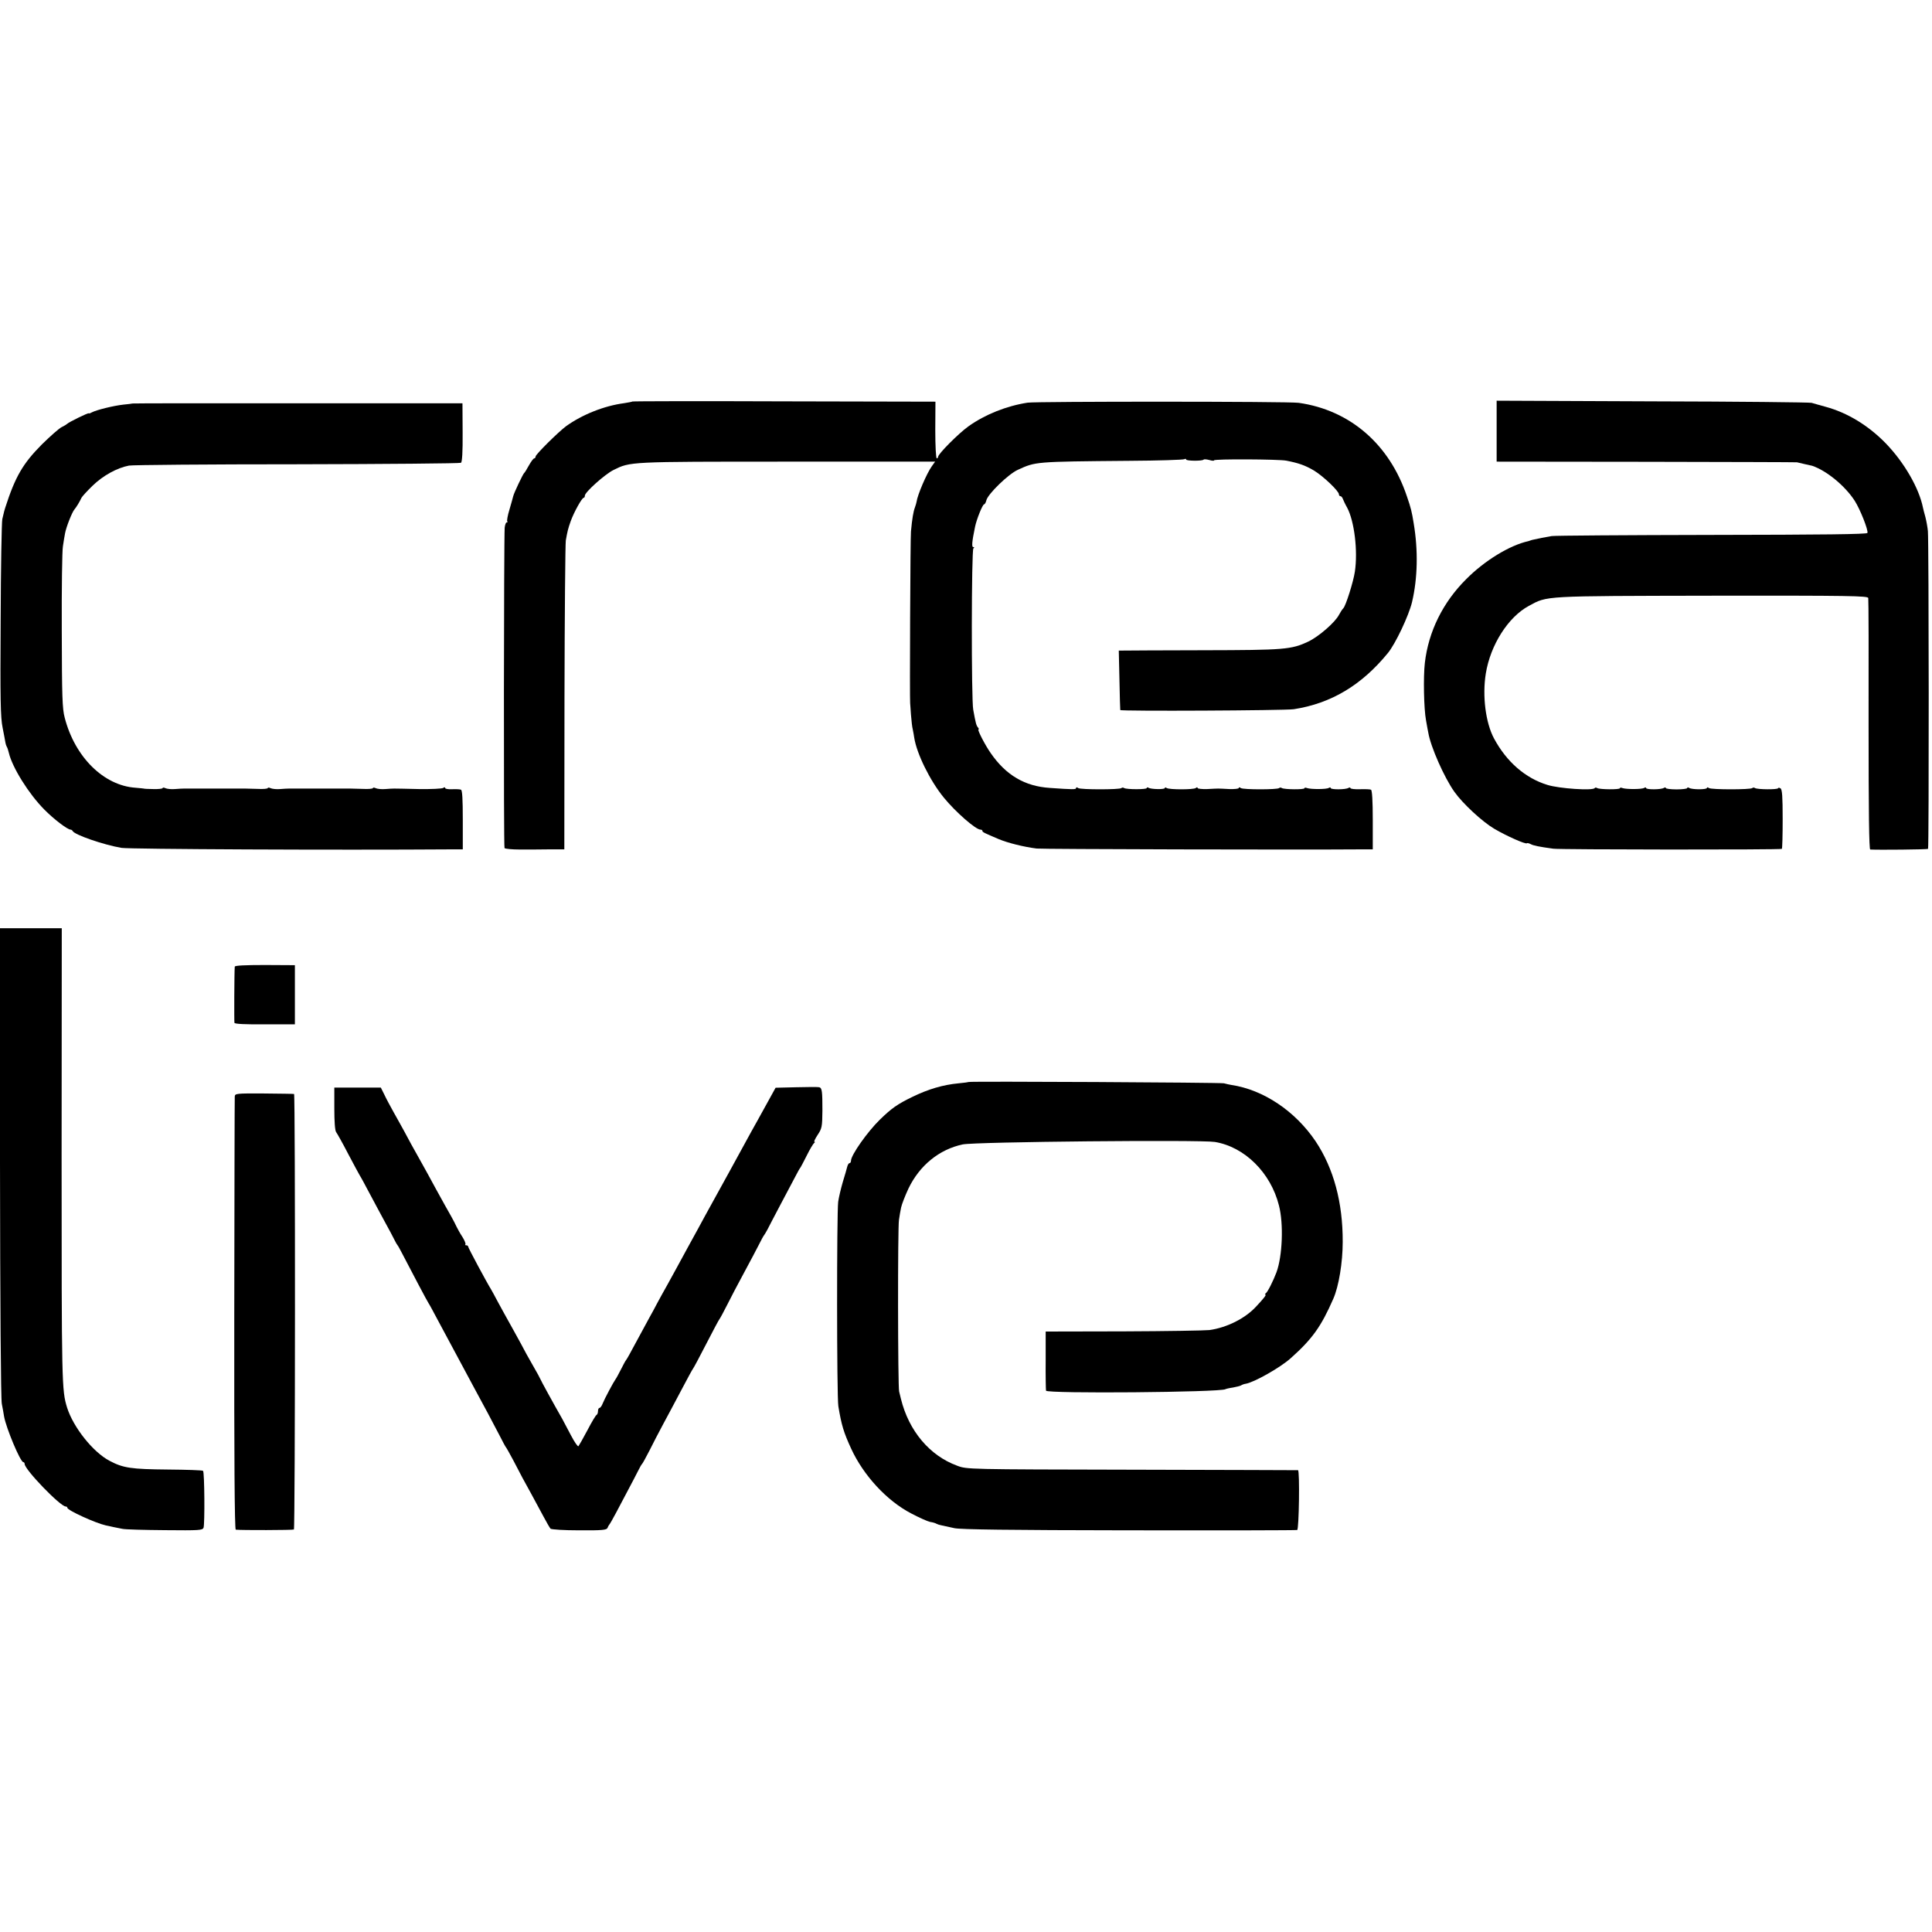
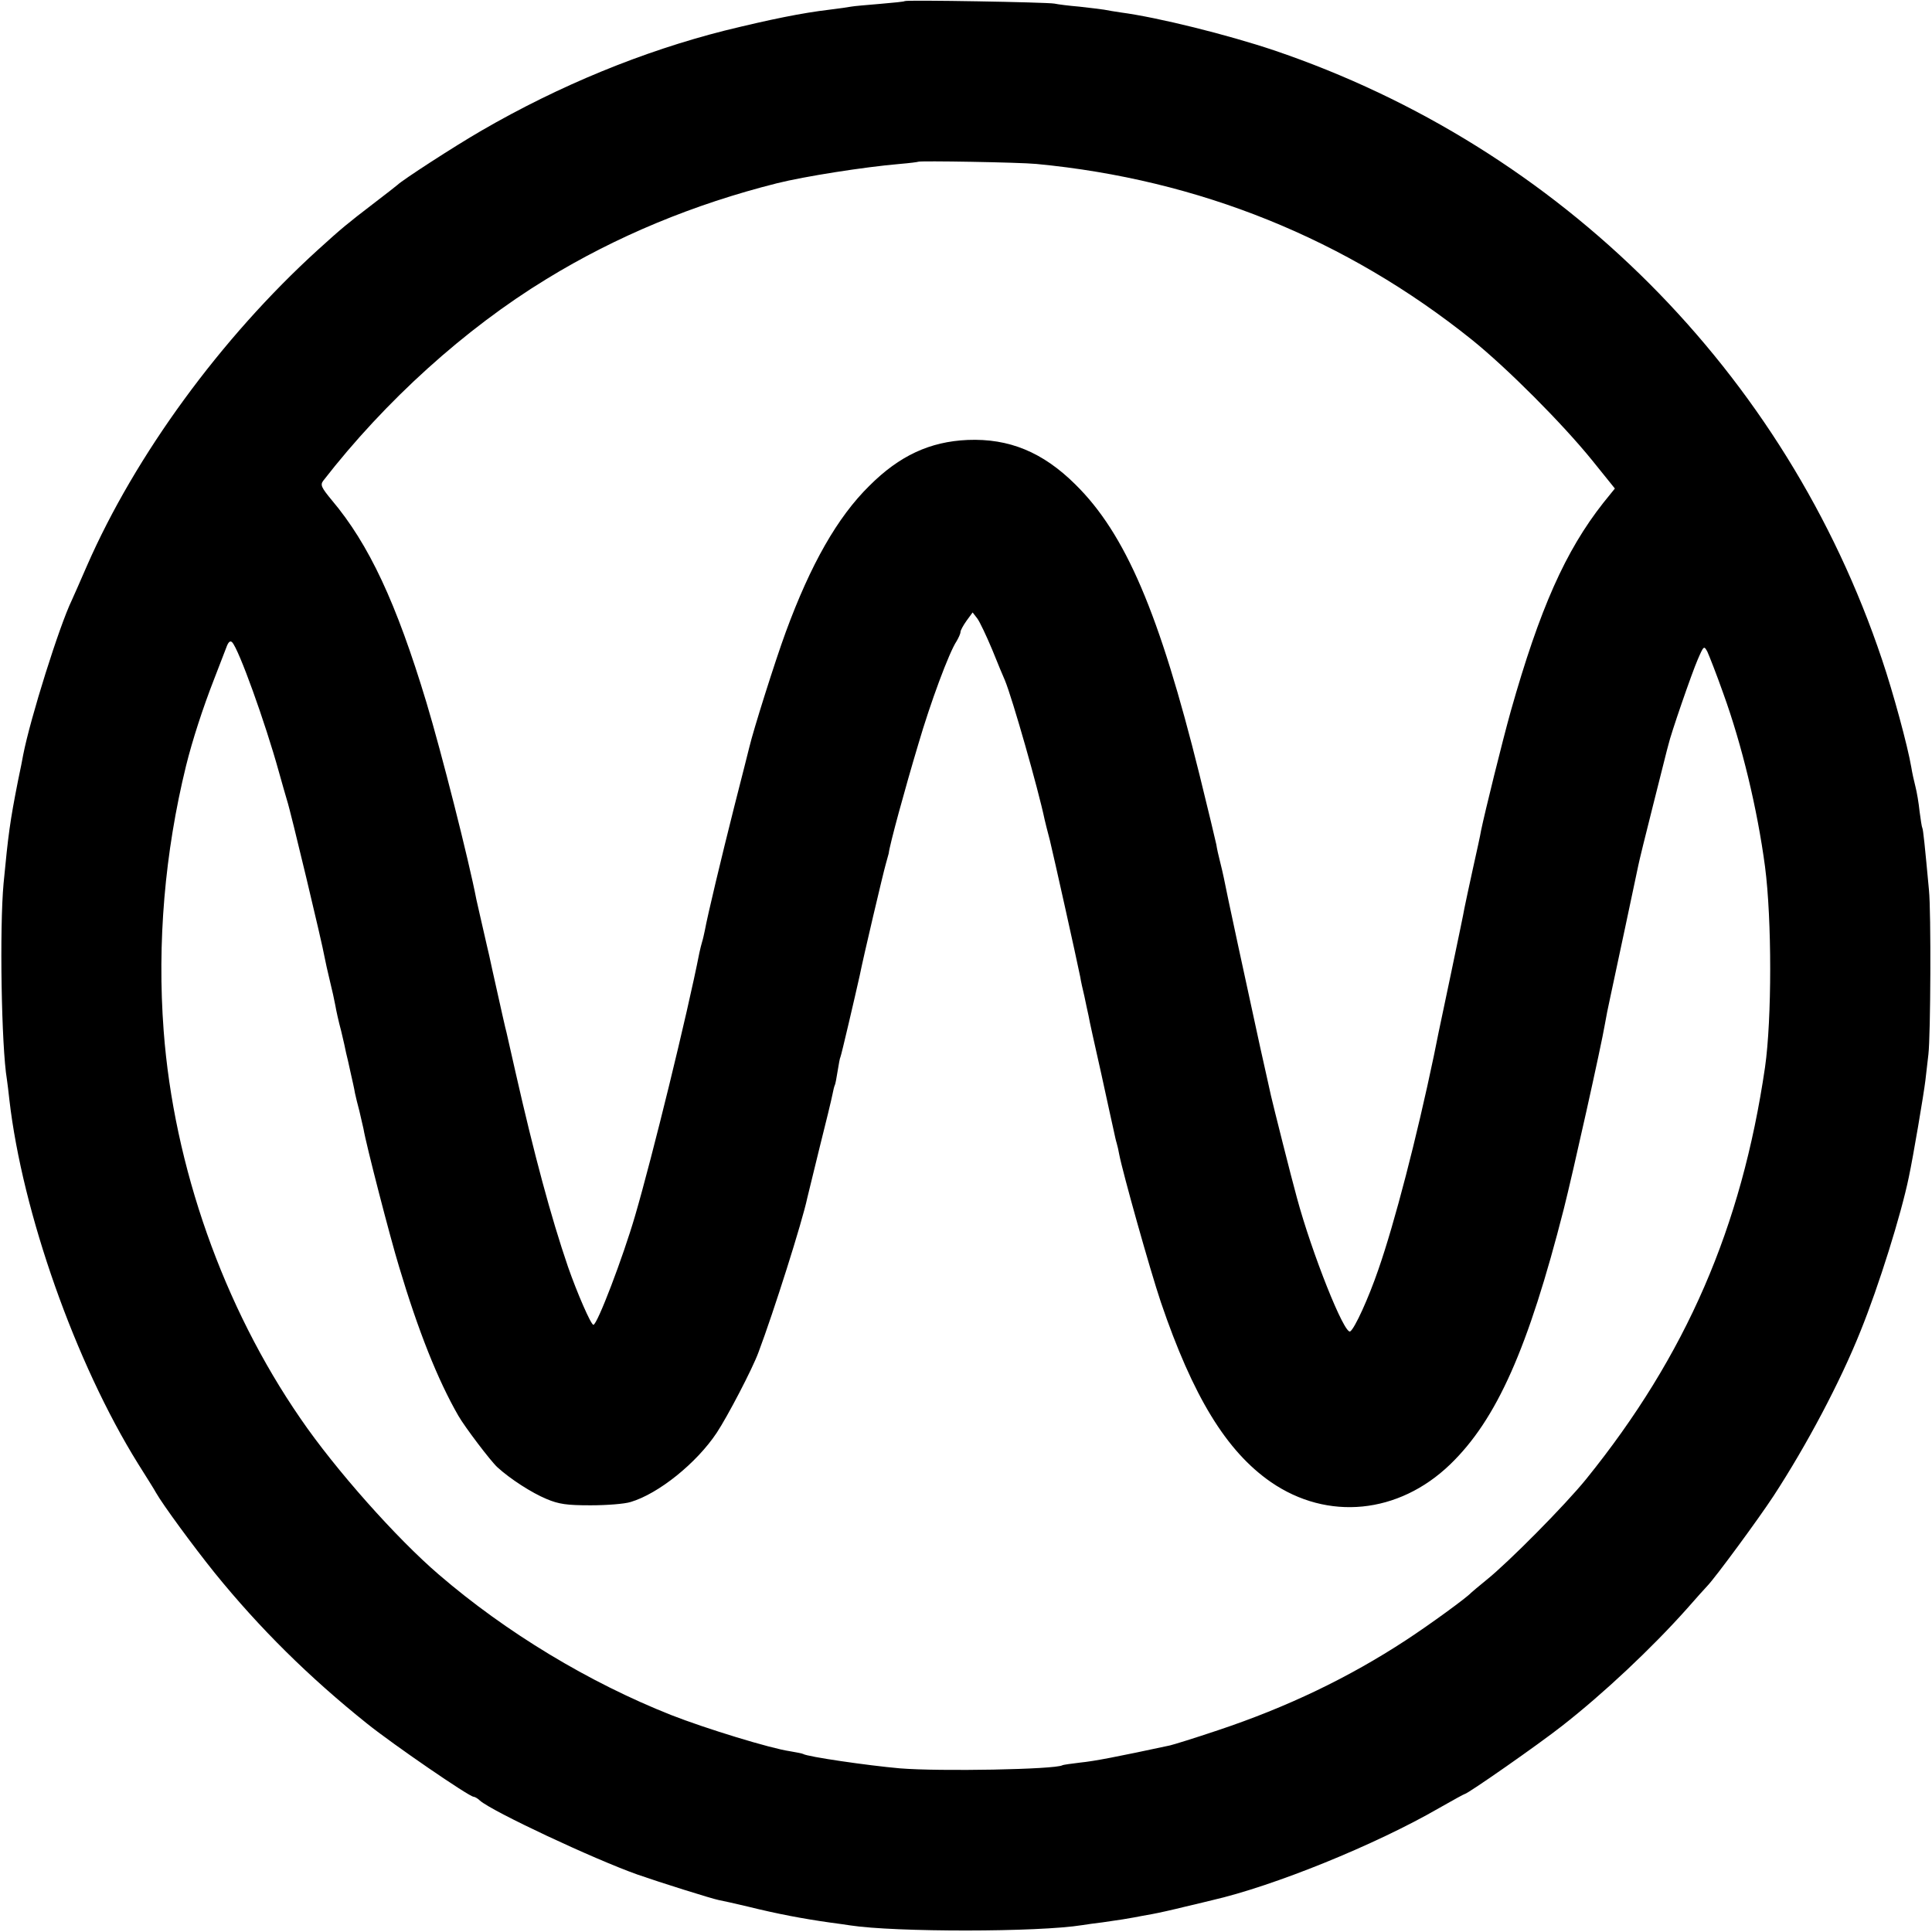
- <svg xmlns="http://www.w3.org/2000/svg" version="1.0" width="1176pt" height="1176pt" viewBox="0 0 1176 1176" preserveAspectRatio="xMidYMid meet">
-   <g transform="translate(0,1176) scale(0.1,-0.1)" fill="#000000" stroke="none">
-     <path d="M3849 9316 c-2 -2 -24 -6 -49 -10 -122 -16 -255 -69 -354 -140 -46 -34 -186 -172 -186 -185 0 -6 -4 -11 -8 -11 -5 0 -19 -19 -32 -42 -13 -24 -26 -45 -30 -48 -7 -6 -61 -119 -66 -140 -2 -8 -12 -45 -23 -82 -11 -36 -17 -69 -13 -72 3 -3 1 -6 -4 -6 -5 0 -10 -15 -12 -32 -5 -74 -7 -1941 -1 -1950 3 -5 46 -9 95 -9 49 0 130 0 179 1 l90 0 1 923 c1 507 5 938 8 957 10 57 14 73 30 118 19 53 68 142 79 142 4 0 7 6 7 13 0 21 122 130 174 156 104 51 86 51 1054 51 l904 0 -20 -28 c-31 -43 -88 -176 -93 -217 -1 -5 -5 -21 -10 -34 -9 -23 -17 -68 -24 -146 -4 -33 -8 -1029 -5 -1045 0 -3 3 -34 5 -70 3 -36 7 -76 11 -90 3 -14 7 -37 9 -51 15 -96 95 -260 180 -364 70 -86 194 -195 223 -195 7 0 12 -3 12 -8 0 -7 10 -12 100 -50 55 -23 151 -47 230 -57 27 -4 1612 -8 1981 -5 l65 0 0 180 c0 115 -4 181 -11 183 -5 3 -36 4 -67 3 -32 -1 -58 2 -58 7 0 4 -5 5 -12 1 -17 -11 -108 -11 -108 -1 0 5 -5 5 -12 1 -14 -9 -109 -9 -132 -1 -9 4 -16 3 -16 -1 0 -9 -122 -8 -137 1 -6 4 -13 4 -17 0 -10 -10 -219 -10 -233 0 -8 6 -13 6 -13 0 0 -4 -26 -7 -57 -6 -32 2 -62 3 -68 3 -5 0 -36 -1 -67 -3 -32 -1 -58 2 -58 6 0 6 -5 6 -12 0 -16 -10 -158 -10 -176 0 -6 5 -12 5 -12 0 0 -9 -84 -8 -99 2 -6 3 -11 3 -11 -2 0 -9 -122 -9 -137 0 -6 4 -13 4 -17 0 -10 -10 -249 -10 -263 0 -8 6 -13 6 -13 0 0 -9 -19 -9 -160 1 -152 10 -266 77 -359 211 -34 48 -84 145 -75 145 4 0 2 6 -4 13 -9 11 -13 24 -28 107 -12 61 -11 974 1 982 7 5 6 8 -1 8 -10 0 -8 32 11 123 9 45 46 137 55 137 4 0 11 11 14 25 10 39 134 159 191 185 110 50 100 50 677 55 179 1 331 6 337 10 6 3 11 3 11 -2 0 -9 97 -10 106 -1 3 4 19 2 35 -2 16 -5 29 -6 29 -2 0 9 394 7 440 -2 76 -15 113 -28 168 -60 56 -34 152 -125 152 -145 0 -6 4 -11 9 -11 5 0 12 -8 15 -17 4 -10 15 -34 26 -53 44 -82 66 -264 47 -390 -9 -61 -55 -207 -70 -222 -7 -7 -19 -26 -27 -41 -23 -45 -123 -132 -186 -162 -104 -49 -144 -52 -639 -53 -253 -1 -472 -1 -488 -2 l-27 0 4 -177 c2 -98 4 -181 5 -185 1 -8 1000 -3 1056 5 227 35 413 146 573 342 46 56 127 227 147 310 34 144 38 314 10 480 -11 69 -17 94 -41 163 -106 318 -347 526 -659 570 -62 9 -1594 9 -1650 1 -129 -20 -259 -72 -360 -144 -59 -42 -185 -168 -185 -186 0 -5 -4 -9 -8 -9 -5 0 -9 78 -9 173 l1 172 -921 2 c-506 2 -922 1 -924 -1z" />
-     <path d="M9110 9135 l0 -185 910 -1 c501 -1 913 -2 918 -3 4 -1 25 -6 47 -11 22 -5 42 -9 45 -10 87 -29 201 -122 260 -214 33 -52 83 -178 77 -195 -3 -8 -266 -11 -948 -12 -519 -1 -957 -4 -974 -7 -27 -4 -97 -18 -117 -23 -5 -1 -10 -3 -13 -4 -3 -1 -8 -3 -12 -4 -114 -25 -267 -119 -378 -231 -142 -141 -230 -319 -252 -510 -10 -86 -6 -279 7 -349 6 -34 12 -68 14 -76 14 -85 97 -273 159 -360 51 -72 170 -182 243 -225 75 -44 190 -95 198 -88 2 3 13 0 23 -5 16 -9 50 -16 138 -28 44 -6 1385 -7 1391 -1 3 2 5 85 5 182 0 135 -3 180 -13 186 -7 5 -14 5 -15 1 -4 -9 -125 -8 -140 1 -6 4 -13 4 -17 0 -10 -10 -249 -10 -263 0 -8 5 -13 6 -13 1 0 -11 -91 -11 -108 0 -7 4 -12 4 -12 -1 0 -4 -29 -8 -65 -8 -36 0 -65 4 -65 8 0 5 -5 5 -12 1 -17 -11 -108 -11 -108 -1 0 5 -5 5 -12 1 -14 -9 -109 -9 -132 -1 -9 4 -16 3 -16 -1 0 -9 -123 -8 -138 1 -6 4 -13 4 -15 0 -11 -17 -216 -3 -287 19 -135 41 -249 140 -326 283 -51 95 -72 259 -50 395 28 174 136 344 262 412 115 62 77 60 1116 62 838 1 947 -1 950 -14 2 -8 3 -356 2 -772 0 -533 3 -758 10 -759 50 -3 349 0 352 4 6 6 5 1873 -1 1934 -2 23 -9 61 -15 85 -7 23 -13 50 -15 58 -24 119 -114 275 -226 391 -106 109 -234 187 -367 223 -35 10 -73 20 -85 24 -12 3 -448 8 -969 9 l-948 4 0 -186z" />
-     <path d="M807 9304 c-1 -1 -27 -4 -57 -7 -61 -7 -162 -32 -191 -47 -10 -6 -19 -8 -19 -6 0 6 -122 -54 -130 -63 -3 -3 -18 -13 -35 -21 -16 -8 -70 -56 -120 -105 -116 -117 -162 -196 -223 -385 -5 -16 -6 -18 -18 -70 -4 -19 -9 -296 -10 -615 -3 -480 -1 -593 12 -655 8 -41 16 -82 17 -90 1 -8 5 -19 8 -25 4 -5 9 -22 13 -38 21 -89 121 -249 215 -344 58 -59 142 -123 161 -123 4 0 10 -4 12 -8 10 -23 190 -85 298 -103 51 -8 1309 -14 2011 -9 l66 0 0 179 c0 126 -3 181 -11 184 -6 3 -30 4 -54 3 -23 -1 -42 2 -42 7 0 6 -5 6 -12 1 -7 -5 -74 -8 -148 -7 -74 2 -142 3 -150 3 -8 0 -33 -1 -55 -3 -22 -2 -48 1 -57 5 -10 5 -18 5 -18 1 0 -4 -28 -7 -62 -5 -35 1 -69 2 -75 2 -25 0 -103 0 -115 0 -7 0 -65 0 -128 0 -63 0 -122 0 -130 0 -8 0 -33 -1 -55 -3 -22 -2 -48 1 -57 5 -10 5 -18 5 -18 1 0 -4 -28 -7 -62 -5 -35 1 -69 2 -75 2 -25 0 -103 0 -115 0 -7 0 -65 0 -128 0 -63 0 -122 0 -130 0 -8 0 -33 -1 -55 -3 -22 -2 -48 1 -57 5 -10 5 -18 5 -18 1 0 -4 -26 -7 -57 -6 -32 0 -58 2 -58 3 0 0 -22 3 -50 5 -193 13 -369 186 -431 426 -15 55 -17 130 -18 529 -1 256 2 488 7 515 4 28 10 63 13 79 7 38 42 127 57 145 12 14 32 47 43 71 4 8 35 42 68 74 63 61 148 108 221 122 22 4 483 8 1025 8 542 1 990 5 996 9 7 4 11 66 10 184 l-1 178 -1003 0 c-551 1 -1004 0 -1005 -1z" />
-     <path d="M0 4688 c1 -875 5 -1442 11 -1473 5 -27 12 -62 14 -78 13 -71 99 -277 117 -277 4 0 8 -5 8 -11 0 -34 217 -259 250 -259 6 0 10 -4 10 -8 0 -15 171 -93 234 -107 12 -2 32 -7 46 -10 14 -3 39 -8 55 -11 17 -4 133 -7 259 -8 209 -2 229 -1 235 15 8 23 6 337 -3 346 -3 4 -100 7 -214 8 -223 2 -272 9 -355 53 -101 53 -221 204 -259 325 -32 105 -33 140 -33 1530 l1 1387 -188 0 -188 0 0 -1422z" />
-     <path d="M1429 5876 c-3 -34 -4 -333 -2 -342 3 -7 65 -10 186 -9 l182 0 0 180 0 180 -183 1 c-122 0 -182 -3 -183 -10z" />
-     <path d="M5897 5174 c-1 -1 -28 -5 -61 -8 -97 -9 -186 -36 -281 -82 -93 -45 -128 -70 -199 -139 -76 -74 -176 -216 -176 -250 0 -8 -4 -15 -9 -15 -5 0 -11 -10 -14 -22 -3 -13 -15 -54 -27 -93 -11 -38 -24 -92 -28 -120 -9 -66 -9 -1187 1 -1245 19 -114 32 -158 78 -258 75 -163 217 -317 365 -394 49 -26 101 -49 116 -52 15 -2 32 -7 38 -11 5 -3 20 -8 32 -10 13 -3 48 -10 78 -17 40 -8 324 -12 1065 -13 556 -1 1015 0 1021 2 11 4 16 362 5 364 -3 0 -458 2 -1011 3 -1001 2 -1005 2 -1063 24 -168 61 -295 212 -343 407 -4 17 -9 37 -11 45 -8 26 -9 1003 -1 1045 3 22 9 56 13 75 4 19 24 71 45 116 68 141 188 238 330 268 76 16 1447 29 1535 15 181 -30 340 -187 390 -387 29 -112 21 -308 -15 -406 -20 -53 -54 -121 -65 -128 -5 -4 -7 -8 -3 -8 9 0 -11 -25 -57 -74 -67 -72 -177 -127 -283 -142 -26 -3 -261 -7 -522 -8 l-475 -1 0 -175 c-1 -96 1 -179 2 -185 6 -19 1061 -10 1092 9 3 2 23 7 45 10 21 4 43 9 50 13 6 4 19 9 28 10 51 8 212 99 275 156 132 118 185 193 259 362 33 75 57 220 57 345 1 240 -55 448 -165 613 -124 184 -318 314 -513 343 -11 2 -31 6 -45 10 -21 5 -1547 13 -1553 8z" />
-     <path d="M4848 5142 l-127 -3 -59 -107 c-33 -59 -73 -133 -91 -164 -55 -102 -204 -372 -279 -508 -13 -25 -61 -112 -106 -194 -44 -82 -100 -183 -123 -225 -24 -42 -52 -94 -64 -116 -11 -22 -32 -60 -46 -85 -21 -39 -62 -114 -122 -225 -9 -16 -18 -32 -21 -35 -3 -3 -16 -27 -30 -55 -14 -27 -28 -54 -33 -60 -13 -18 -67 -119 -78 -147 -6 -16 -15 -28 -20 -28 -5 0 -9 -9 -9 -19 0 -11 -4 -21 -8 -23 -5 -1 -30 -43 -56 -93 -26 -49 -51 -93 -55 -98 -4 -4 -24 25 -45 65 -21 40 -45 86 -54 102 -55 96 -132 237 -132 240 0 2 -22 43 -50 91 -27 48 -50 88 -50 90 0 1 -30 56 -66 121 -37 66 -80 144 -96 174 -16 30 -33 62 -38 70 -28 45 -140 254 -140 261 0 5 -5 9 -12 9 -6 0 -9 3 -5 6 3 3 -5 24 -19 46 -14 21 -29 49 -35 61 -5 12 -20 40 -32 62 -13 22 -54 96 -92 165 -37 69 -76 139 -85 155 -53 94 -87 156 -110 200 -15 28 -44 79 -64 115 -20 36 -46 84 -57 108 l-21 42 -142 0 -141 0 0 -128 c0 -80 4 -134 11 -143 6 -8 40 -68 74 -134 35 -66 66 -124 70 -130 4 -5 31 -55 60 -110 29 -55 72 -134 94 -175 23 -41 48 -89 56 -105 8 -17 17 -32 20 -35 3 -3 15 -25 28 -50 56 -108 155 -296 162 -305 4 -5 27 -48 52 -95 60 -112 124 -232 161 -300 28 -52 64 -120 148 -275 20 -38 52 -99 71 -135 18 -36 35 -67 38 -70 3 -3 23 -39 45 -80 21 -41 47 -89 56 -107 22 -39 75 -137 125 -230 20 -38 40 -72 45 -78 6 -5 81 -10 175 -10 141 -1 167 2 172 15 3 8 8 17 11 20 3 3 21 34 40 70 19 36 52 99 74 140 22 41 49 93 60 115 11 22 22 42 26 45 3 3 23 39 44 80 20 41 58 113 83 160 25 47 76 141 112 210 36 69 68 127 71 130 3 3 39 70 80 150 41 80 77 147 80 150 3 3 24 41 46 85 22 44 69 134 105 200 36 66 76 143 90 170 14 28 27 52 30 55 3 3 12 19 21 35 8 17 45 86 81 155 37 69 77 145 90 170 13 25 25 47 28 50 3 3 21 37 40 75 19 39 40 73 45 77 6 4 7 8 2 8 -4 0 5 19 20 42 26 39 28 49 29 147 0 117 -2 138 -19 143 -7 2 -69 2 -139 0z" />
-     <path d="M1429 5085 c-1 -11 -2 -608 -3 -1327 -1 -866 2 -1308 9 -1309 33 -4 348 -3 354 1 8 6 9 2649 1 2651 -3 1 -85 2 -183 3 -170 1 -177 0 -178 -19z" />
+ <svg xmlns="http://www.w3.org/2000/svg" version="1.0" width="700pt" height="700pt" viewBox="0 0 700 700" preserveAspectRatio="xMidYMid meet">
+   <g transform="translate(0,700) scale(0.1,-0.1)" fill="#000000" stroke="none">
+     <path d="M3278 6996 c-1 -2 -42 -6 -89 -10 -47 -4 -95 -8 -105 -10 -10 -2 -45 -7 -78 -11 -101 -12 -214 -35 -381 -76 -296 -75 -597 -198 -880 -362 -102 -59 -288 -180 -305 -197 -3 -3 -43 -34 -90 -70 -90 -69 -111 -86 -198 -165 -352 -320 -662 -745 -837 -1145 -25 -58 -50 -114 -55 -125 -45 -93 -150 -427 -176 -560 -2 -11 -10 -54 -19 -95 -29 -147 -35 -193 -52 -370 -15 -162 -8 -592 12 -711 2 -13 6 -46 9 -74 47 -408 239 -953 466 -1318 30 -48 60 -95 65 -105 25 -44 135 -194 213 -291 163 -201 342 -378 552 -546 92 -74 370 -265 386 -265 4 0 15 -6 23 -14 46 -40 413 -212 571 -268 83 -29 268 -87 293 -92 12 -2 60 -13 107 -24 109 -27 200 -44 299 -58 25 -3 57 -8 71 -10 163 -25 682 -25 842 1 13 2 46 7 73 10 71 10 87 13 115 18 14 3 43 8 65 12 22 4 76 16 120 27 44 10 87 21 96 23 223 51 591 200 823 334 49 28 91 51 93 51 10 0 268 180 353 247 151 118 324 281 450 422 36 41 70 79 76 85 29 30 185 242 240 326 120 184 241 412 315 597 66 163 147 422 175 558 16 75 54 300 60 350 4 33 9 76 11 95 8 69 10 517 2 595 -15 162 -21 220 -24 225 -2 3 -6 30 -10 60 -3 30 -10 71 -15 90 -5 19 -12 51 -15 70 -13 77 -66 272 -106 390 -349 1041 -1164 1856 -2204 2208 -167 56 -419 119 -555 137 -19 3 -46 7 -60 10 -13 2 -54 7 -90 11 -36 3 -76 8 -90 11 -27 5 -536 14 -542 9z m477 -590 c589 -56 1123 -272 1578 -637 129 -104 328 -304 435 -436 l83 -103 -42 -52 c-137 -174 -230 -383 -335 -754 -31 -111 -94 -366 -108 -434 -2 -14 -16 -77 -30 -140 -14 -63 -27 -126 -30 -140 -2 -14 -25 -123 -50 -243 -45 -214 -51 -241 -61 -293 -62 -296 -142 -605 -201 -774 -36 -105 -86 -214 -102 -224 -21 -13 -139 284 -193 484 -20 72 -87 339 -94 370 -2 8 -19 87 -39 175 -43 196 -126 581 -132 615 -3 14 -9 41 -14 60 -5 19 -11 46 -13 60 -3 14 -30 128 -61 253 -145 585 -268 873 -450 1052 -118 117 -240 167 -390 161 -137 -6 -247 -57 -356 -166 -116 -114 -213 -285 -303 -530 -39 -106 -118 -357 -132 -417 -2 -10 -27 -106 -54 -213 -48 -190 -98 -400 -107 -450 -3 -14 -7 -33 -10 -42 -3 -9 -7 -27 -10 -40 -44 -224 -171 -741 -233 -953 -44 -151 -137 -395 -151 -395 -9 0 -60 118 -92 210 -62 181 -123 409 -189 700 -17 74 -32 142 -34 150 -4 14 -16 68 -51 225 -8 39 -17 77 -19 85 -19 84 -35 152 -39 171 -27 141 -127 535 -181 714 -109 361 -208 573 -343 733 -38 46 -42 55 -31 70 225 290 514 551 809 731 253 155 533 271 835 347 100 25 316 59 445 70 36 3 66 7 67 8 5 4 366 -2 428 -8z m-160 -1760 c20 -50 41 -100 46 -111 27 -65 121 -395 144 -505 2 -8 10 -42 19 -75 13 -53 97 -430 110 -495 2 -14 9 -45 15 -70 5 -25 12 -56 15 -70 2 -14 23 -108 46 -210 22 -102 43 -196 46 -210 3 -14 7 -33 10 -42 3 -10 7 -28 9 -40 13 -67 111 -417 151 -536 116 -341 237 -540 399 -652 205 -141 462 -116 649 64 169 163 283 420 412 926 32 126 136 592 149 670 3 19 12 64 20 100 15 69 94 441 101 475 2 11 26 110 54 220 28 110 52 208 55 217 8 37 85 260 106 308 22 51 23 51 35 29 6 -13 33 -81 58 -152 67 -185 123 -417 151 -627 25 -192 25 -552 0 -727 -85 -580 -286 -1044 -648 -1492 -76 -94 -282 -302 -362 -366 -27 -22 -52 -43 -55 -46 -15 -17 -148 -114 -235 -171 -209 -137 -433 -244 -682 -327 -83 -28 -161 -52 -174 -55 -191 -41 -274 -57 -324 -62 -33 -4 -63 -8 -66 -10 -27 -15 -443 -23 -589 -11 -114 10 -335 42 -350 52 -3 2 -25 6 -48 10 -70 10 -305 82 -430 131 -298 118 -598 299 -842 509 -153 131 -376 382 -501 565 -280 406 -459 914 -496 1405 -24 319 4 646 81 960 23 93 61 210 102 315 18 47 38 98 44 114 7 20 14 26 21 19 24 -24 120 -291 169 -468 12 -44 26 -91 30 -105 12 -35 128 -520 136 -568 3 -15 11 -53 19 -85 8 -32 17 -73 20 -90 3 -18 12 -59 21 -92 8 -33 16 -69 18 -80 3 -11 10 -42 16 -70 6 -27 14 -61 16 -75 3 -14 10 -43 16 -65 5 -22 12 -51 15 -65 9 -55 96 -392 129 -500 69 -231 140 -410 215 -540 23 -40 116 -163 141 -186 47 -43 125 -93 178 -115 45 -19 74 -23 160 -23 58 0 123 5 145 12 101 30 239 141 312 251 39 59 129 231 151 291 55 146 159 474 177 560 2 8 22 89 44 180 23 91 44 178 47 194 3 16 7 32 9 35 2 4 6 26 10 51 4 25 8 47 10 50 3 5 54 224 70 296 13 66 86 375 94 402 5 18 10 36 11 40 3 30 59 235 107 395 44 151 112 334 139 374 7 12 14 27 14 33 0 6 10 24 22 41 l22 30 17 -22 c9 -12 33 -63 54 -113z" />
  </g>
</svg>
